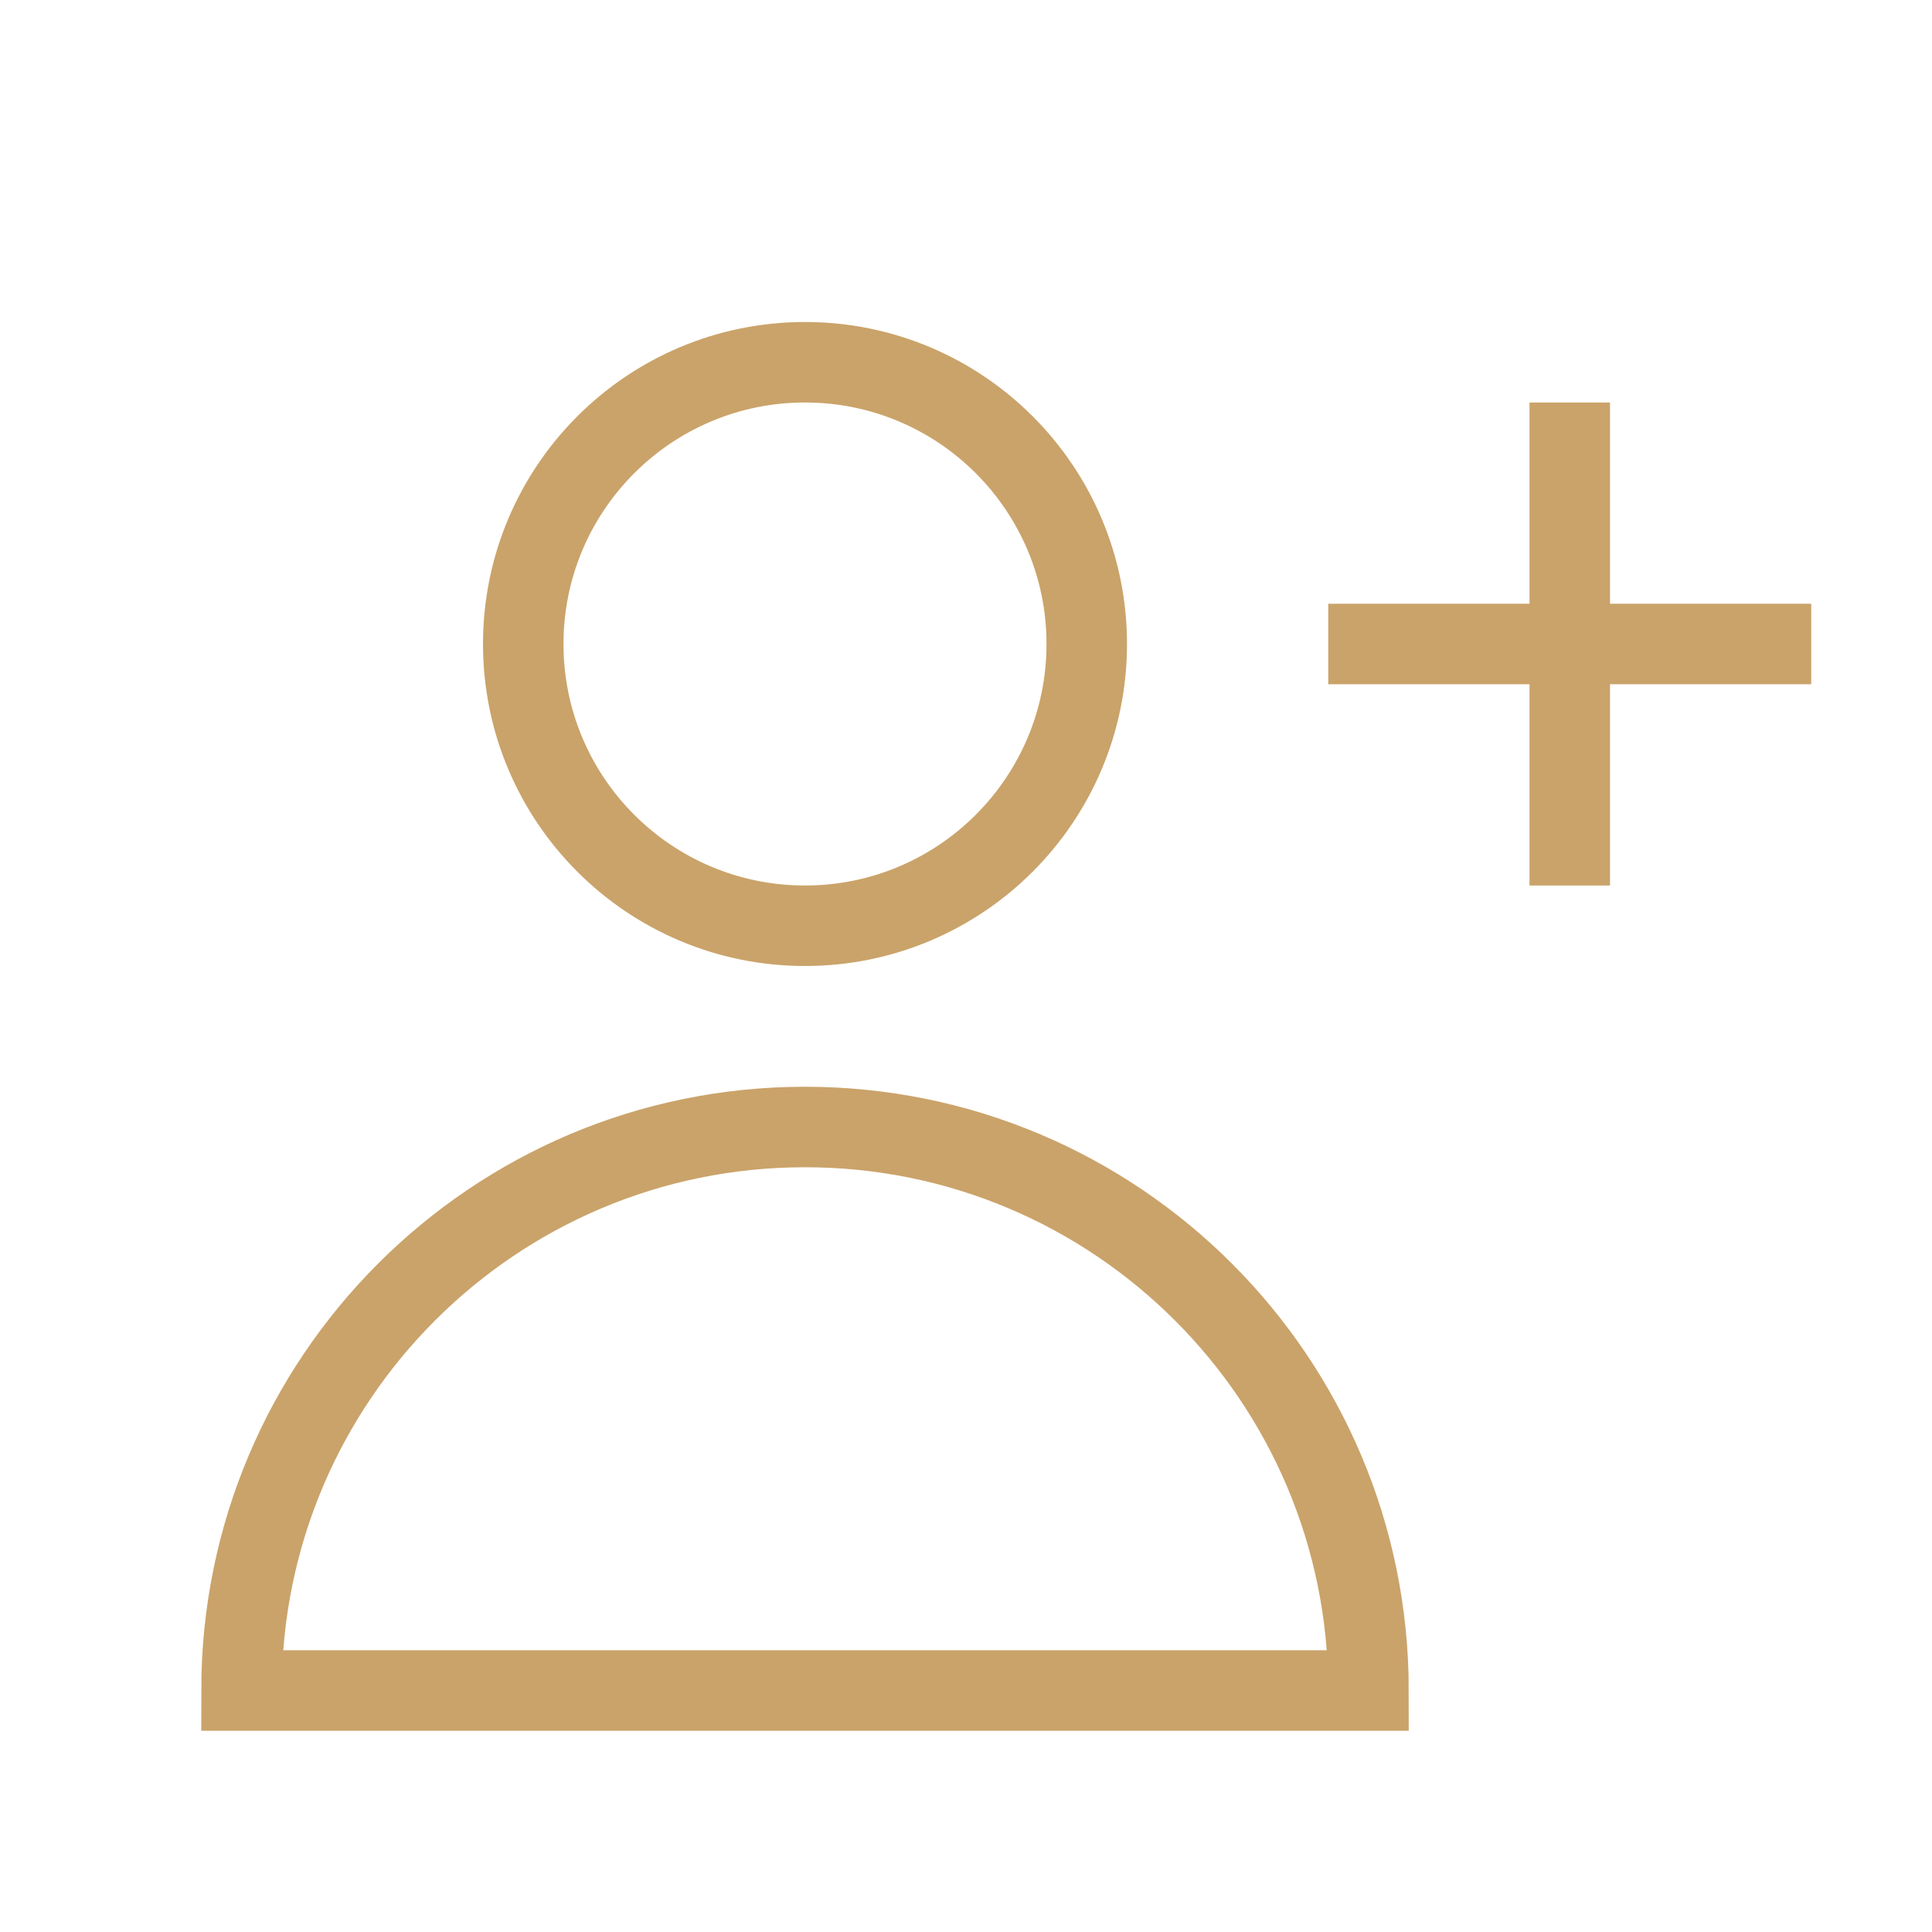
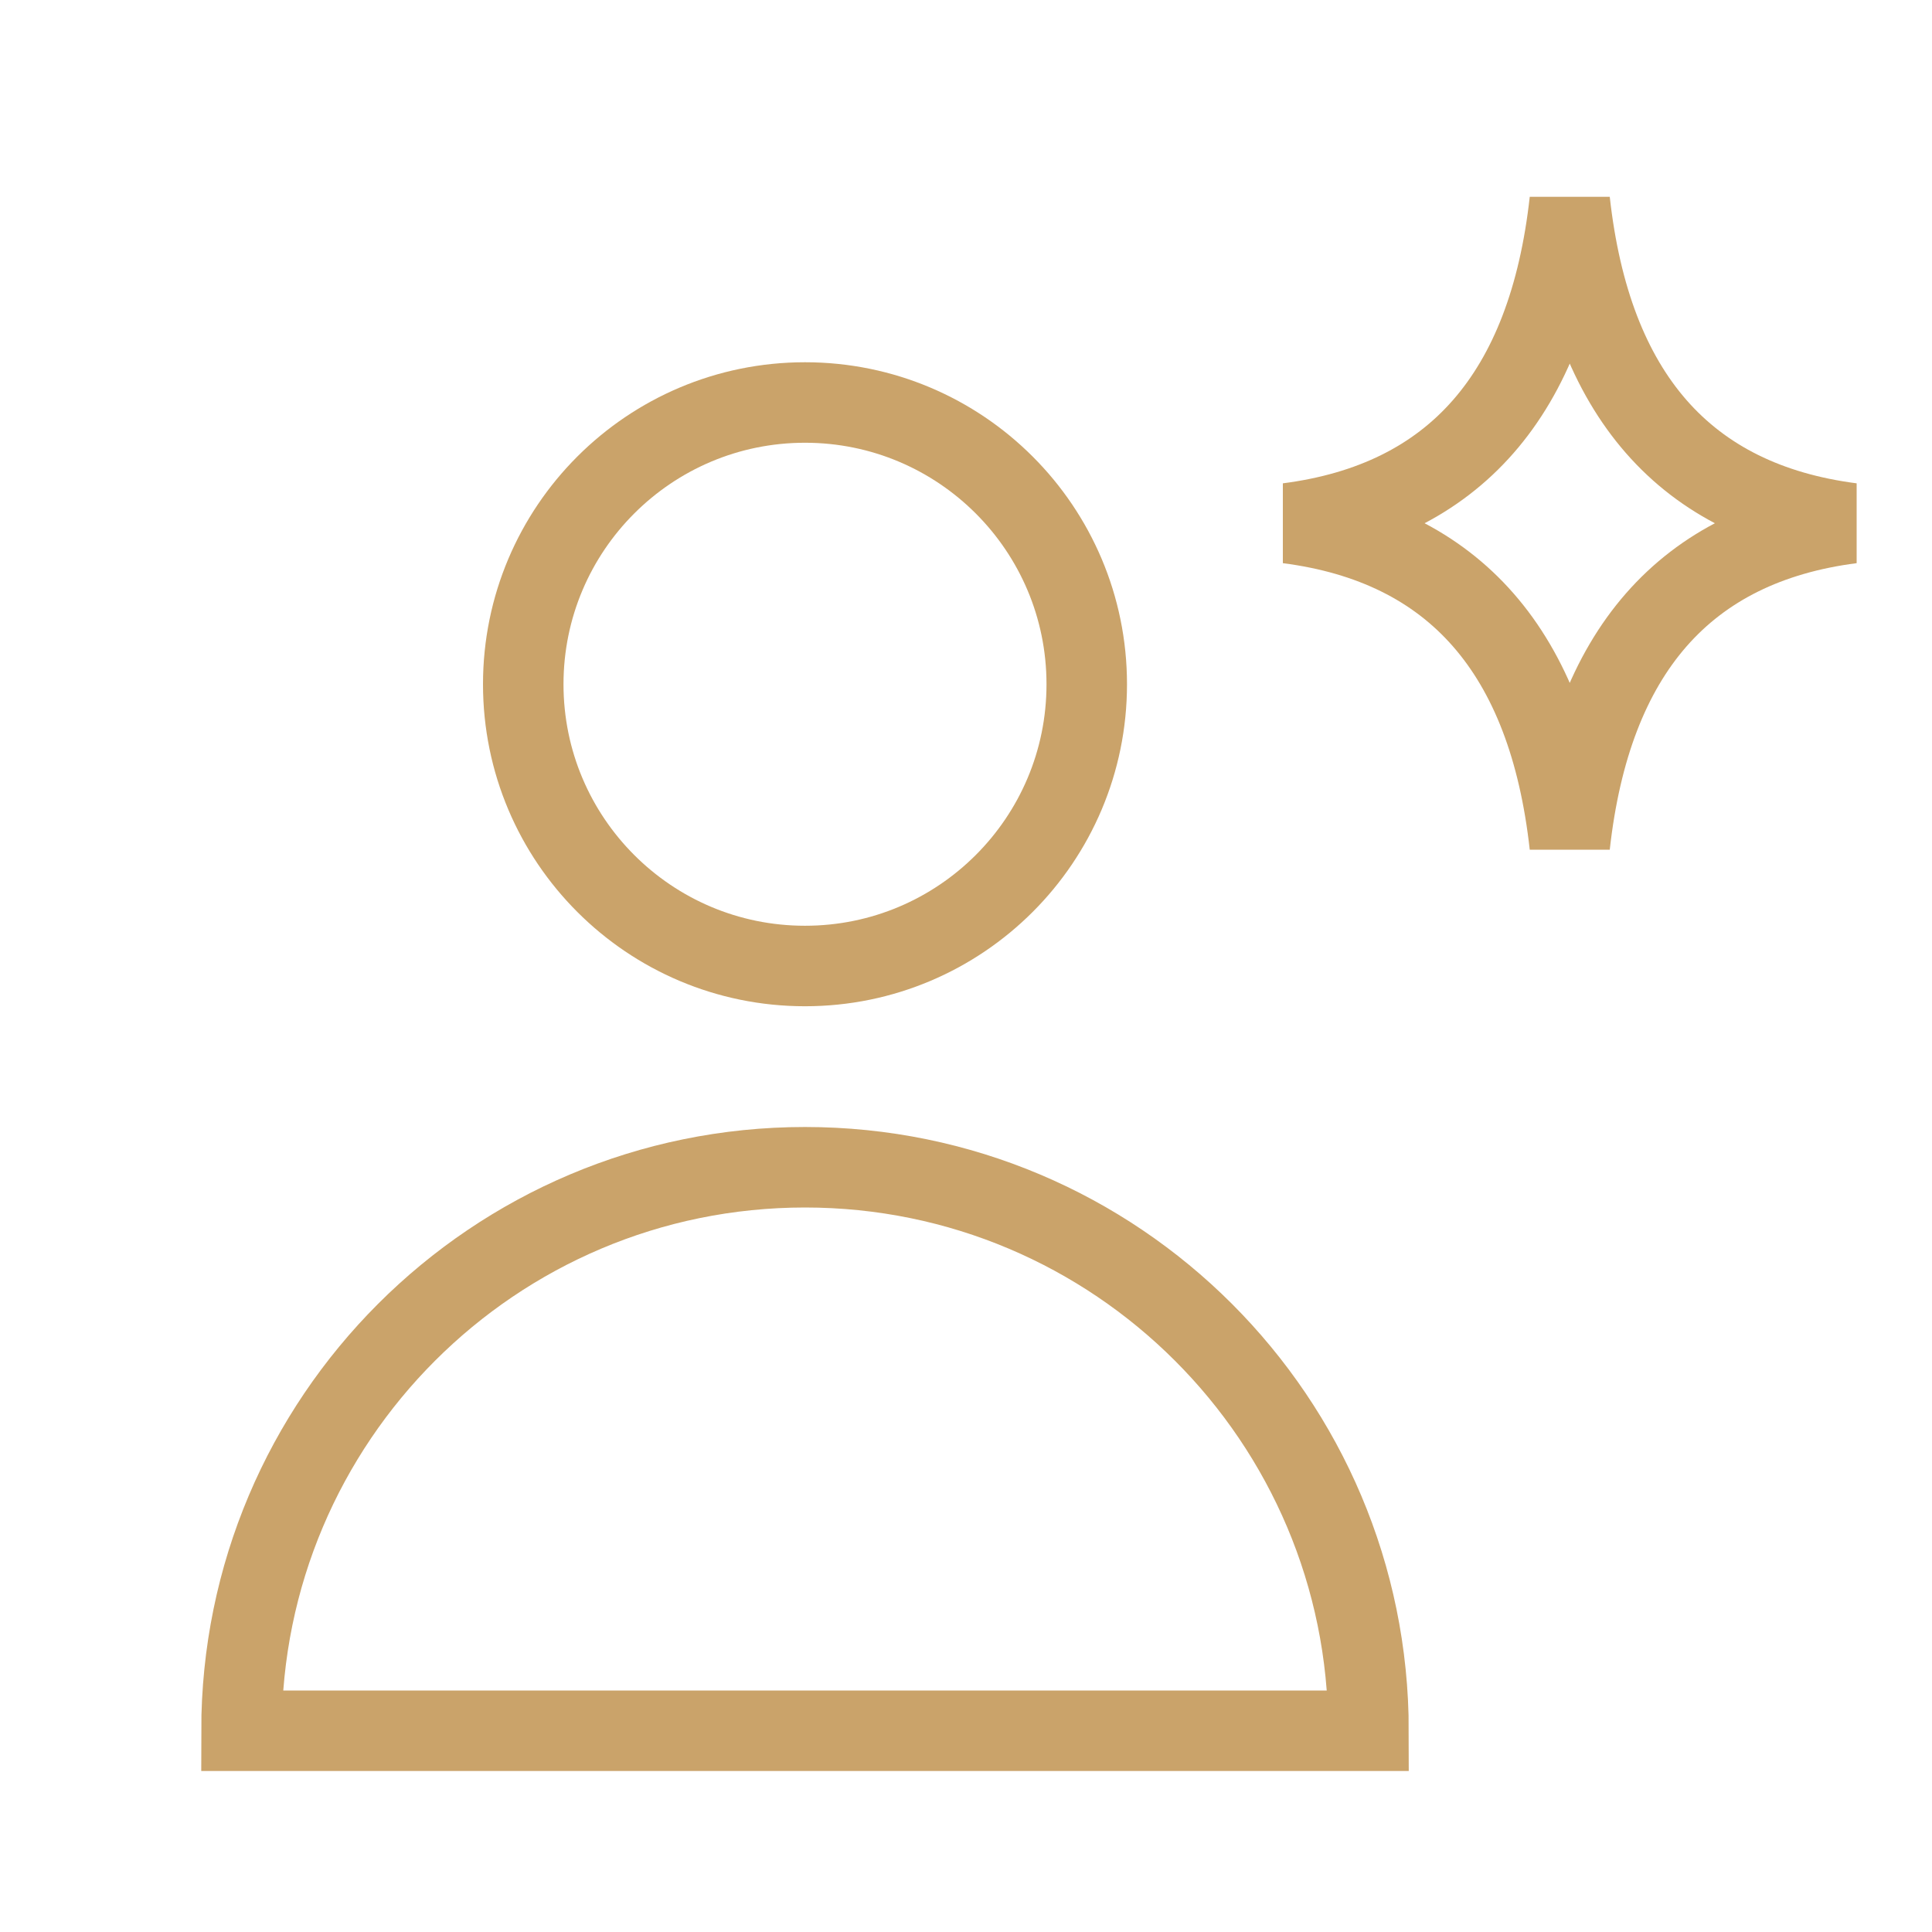
<svg xmlns="http://www.w3.org/2000/svg" width="48" height="48" viewBox="0 0 48 48" fill="none" stroke="#CAA36A" stroke-width="2" stroke-linecap="butt" stroke-linejoin="miter">
-   <circle cx="20" cy="16" r="7" />
-   <path d="M6 42A14 14 0 0 1 34 42Z" />
-   <path d="M39 10V22M33 16H45" />
+   <circle cx="20" cy="17" r="7" />
+   <path d="M6 43A14 14 0 0 1 34 43Z" />
+   <path d="M39 5Q39.8 12.2 46 13Q39.8 13.8 39 21Q38.2 13.8 32 13Q38.2 12.2 39 5Z" />
</svg>
